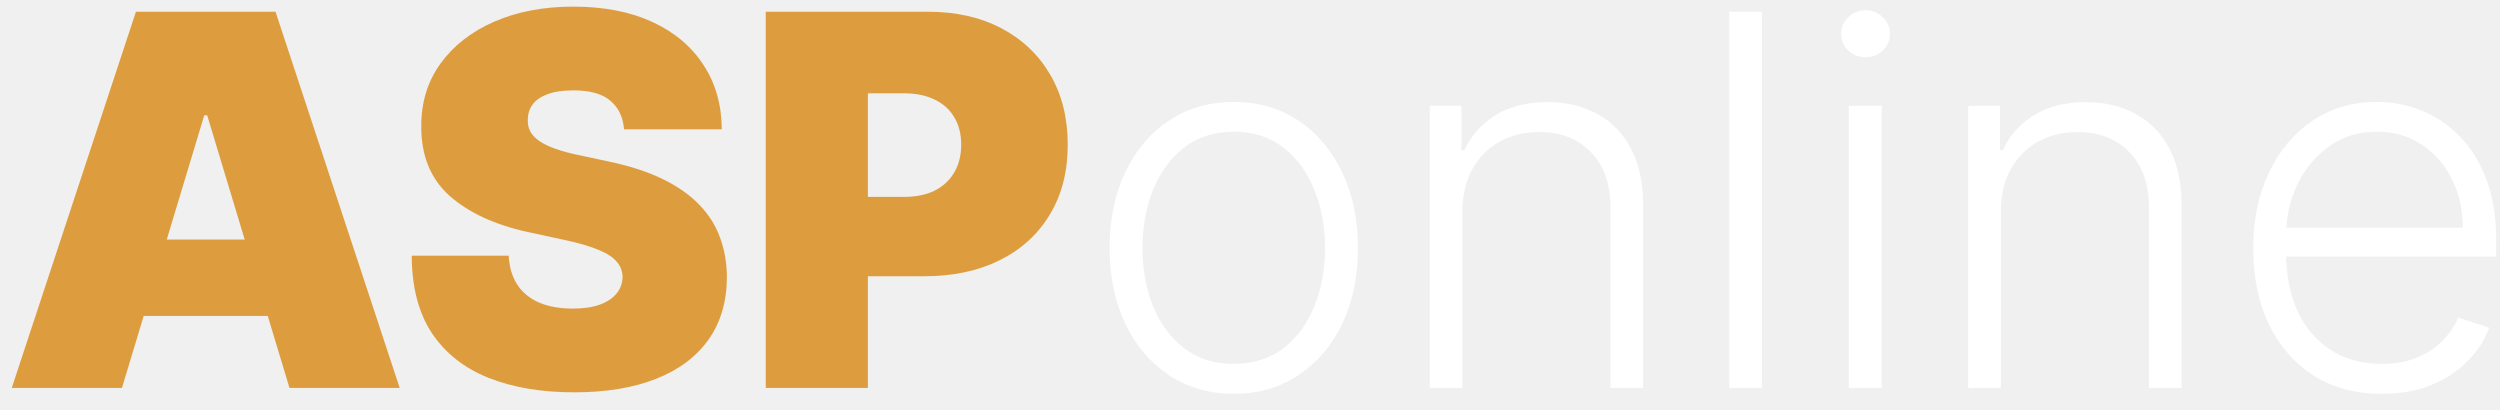
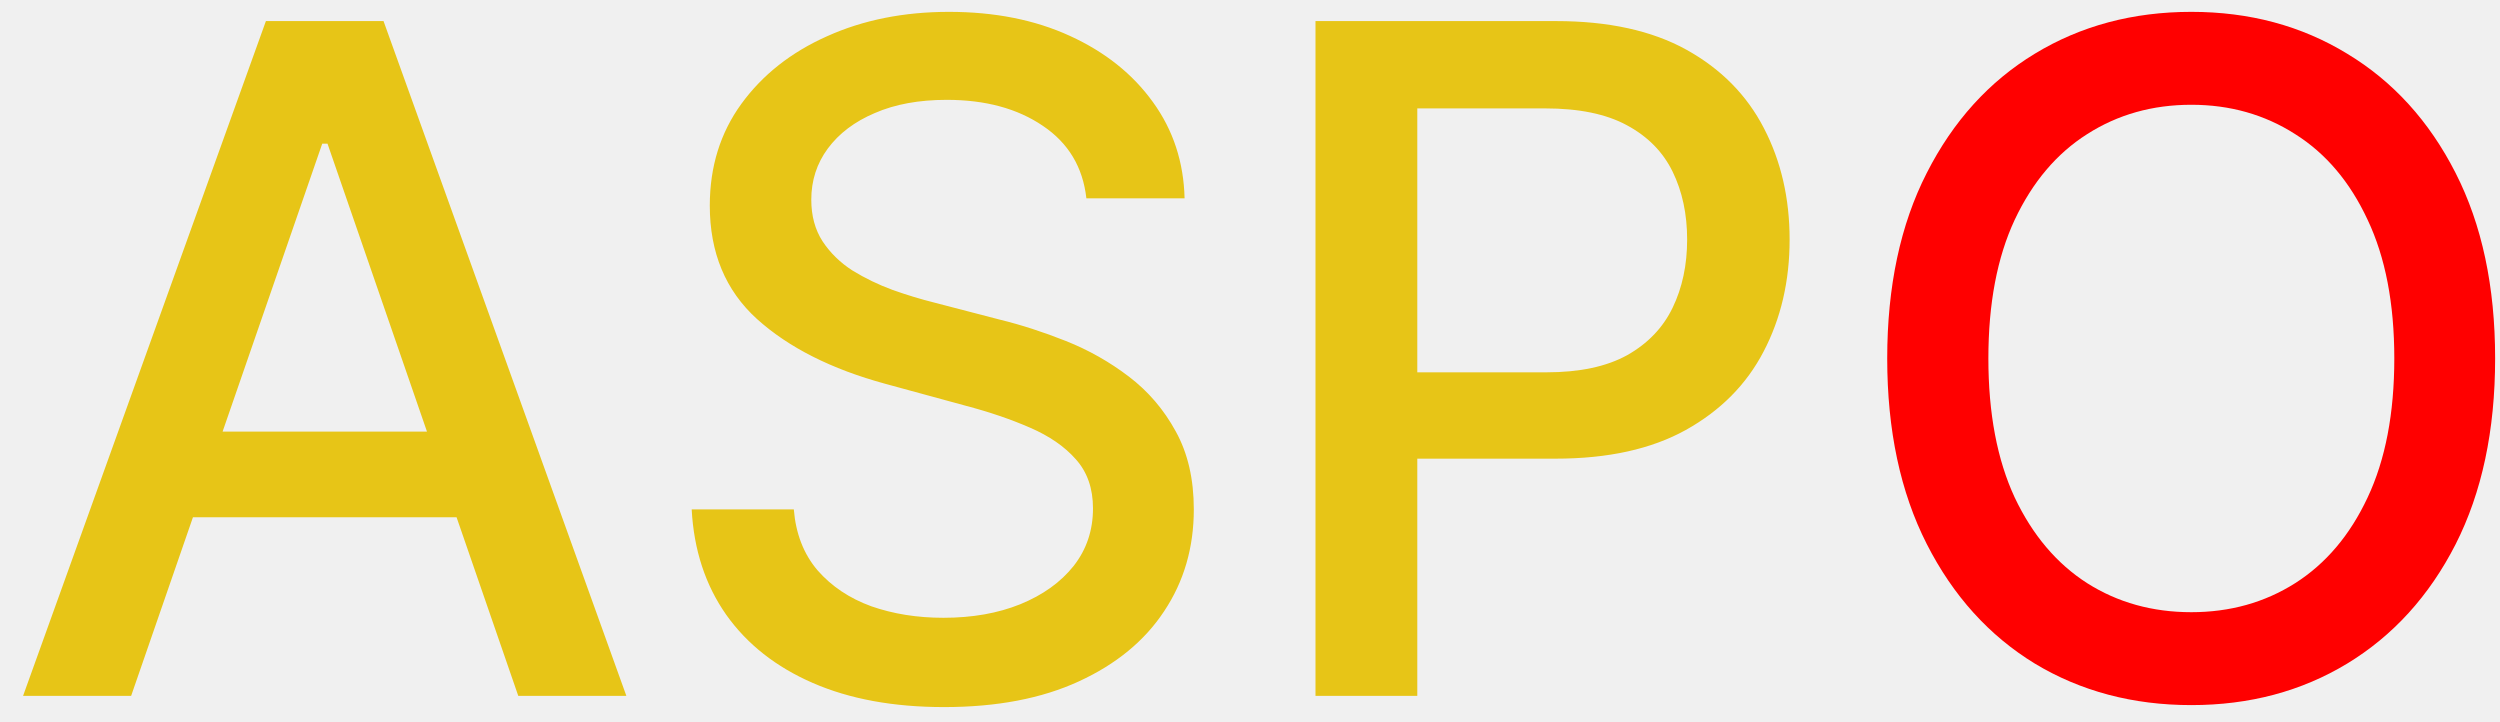
- <svg xmlns="http://www.w3.org/2000/svg" width="116" height="19" viewBox="0 0 116 19" fill="none">
-   <path d="M5.659 18H0.545L6.307 0.545H12.784L18.546 18H13.432L9.614 5.352H9.477L5.659 18ZM4.705 11.114H14.318V14.659H4.705V11.114ZM28.956 6C28.91 5.432 28.697 4.989 28.317 4.67C27.942 4.352 27.371 4.193 26.604 4.193C26.115 4.193 25.715 4.253 25.402 4.372C25.095 4.486 24.868 4.642 24.72 4.841C24.572 5.04 24.496 5.267 24.49 5.523C24.479 5.733 24.516 5.923 24.601 6.094C24.692 6.259 24.834 6.409 25.027 6.545C25.22 6.676 25.467 6.795 25.768 6.903C26.07 7.011 26.428 7.108 26.842 7.193L28.274 7.5C29.24 7.705 30.067 7.974 30.754 8.31C31.442 8.645 32.004 9.04 32.442 9.494C32.879 9.943 33.2 10.449 33.405 11.011C33.615 11.574 33.723 12.188 33.729 12.852C33.723 14 33.436 14.972 32.868 15.767C32.3 16.562 31.487 17.168 30.43 17.582C29.379 17.997 28.115 18.204 26.638 18.204C25.121 18.204 23.797 17.98 22.666 17.531C21.541 17.082 20.666 16.392 20.041 15.46C19.422 14.523 19.109 13.324 19.104 11.864H23.604C23.632 12.398 23.766 12.847 24.004 13.21C24.243 13.574 24.578 13.849 25.01 14.037C25.447 14.224 25.967 14.318 26.57 14.318C27.075 14.318 27.499 14.256 27.84 14.131C28.18 14.006 28.439 13.832 28.615 13.611C28.791 13.389 28.882 13.136 28.888 12.852C28.882 12.585 28.794 12.352 28.624 12.153C28.459 11.949 28.186 11.767 27.805 11.608C27.425 11.443 26.91 11.29 26.263 11.148L24.524 10.773C22.979 10.438 21.76 9.878 20.868 9.094C19.982 8.304 19.541 7.227 19.547 5.864C19.541 4.756 19.837 3.787 20.433 2.957C21.035 2.122 21.868 1.472 22.93 1.006C23.999 0.54 25.223 0.307 26.604 0.307C28.013 0.307 29.232 0.543 30.26 1.014C31.288 1.486 32.081 2.151 32.638 3.009C33.2 3.861 33.484 4.858 33.49 6H28.956ZM35.531 18V0.545H43.065C44.361 0.545 45.494 0.801 46.466 1.312C47.438 1.824 48.193 2.543 48.733 3.469C49.273 4.395 49.543 5.477 49.543 6.716C49.543 7.966 49.264 9.048 48.707 9.963C48.156 10.878 47.381 11.582 46.381 12.077C45.386 12.571 44.224 12.818 42.895 12.818H38.395V9.136H41.94C42.497 9.136 42.972 9.04 43.364 8.847C43.761 8.648 44.065 8.366 44.276 8.003C44.492 7.639 44.599 7.21 44.599 6.716C44.599 6.216 44.492 5.79 44.276 5.438C44.065 5.08 43.761 4.807 43.364 4.619C42.972 4.426 42.497 4.33 41.94 4.33H40.27V18H35.531Z" fill="#DC9833" fill-opacity="0.94" />
-   <path d="M57.247 18.273C56.117 18.273 55.117 17.986 54.247 17.412C53.383 16.838 52.707 16.046 52.219 15.034C51.73 14.017 51.486 12.844 51.486 11.514C51.486 10.173 51.73 8.994 52.219 7.977C52.707 6.955 53.383 6.159 54.247 5.591C55.117 5.017 56.117 4.73 57.247 4.73C58.378 4.73 59.375 5.017 60.239 5.591C61.102 6.165 61.778 6.96 62.267 7.977C62.761 8.994 63.008 10.173 63.008 11.514C63.008 12.844 62.764 14.017 62.276 15.034C61.787 16.046 61.108 16.838 60.239 17.412C59.375 17.986 58.378 18.273 57.247 18.273ZM57.247 16.884C58.156 16.884 58.926 16.639 59.557 16.151C60.188 15.662 60.665 15.011 60.989 14.199C61.318 13.386 61.483 12.492 61.483 11.514C61.483 10.537 61.318 9.639 60.989 8.821C60.665 8.003 60.188 7.347 59.557 6.852C58.926 6.358 58.156 6.111 57.247 6.111C56.344 6.111 55.574 6.358 54.938 6.852C54.307 7.347 53.827 8.003 53.497 8.821C53.173 9.639 53.011 10.537 53.011 11.514C53.011 12.492 53.173 13.386 53.497 14.199C53.827 15.011 54.307 15.662 54.938 16.151C55.568 16.639 56.338 16.884 57.247 16.884ZM67.856 9.818V18H66.339V4.909H67.813V6.963H67.95C68.256 6.293 68.734 5.756 69.381 5.352C70.035 4.943 70.842 4.739 71.802 4.739C72.683 4.739 73.455 4.923 74.12 5.293C74.79 5.656 75.31 6.193 75.68 6.903C76.055 7.614 76.242 8.486 76.242 9.52V18H74.725V9.614C74.725 8.54 74.424 7.69 73.822 7.065C73.225 6.44 72.424 6.128 71.418 6.128C70.731 6.128 70.12 6.276 69.586 6.571C69.052 6.866 68.629 7.293 68.316 7.849C68.009 8.401 67.856 9.057 67.856 9.818ZM81.754 0.545V18H80.237V0.545H81.754ZM85.785 18V4.909H87.311V18H85.785ZM86.561 2.659C86.249 2.659 85.981 2.554 85.76 2.344C85.538 2.128 85.428 1.869 85.428 1.568C85.428 1.267 85.538 1.011 85.76 0.801C85.981 0.585 86.249 0.477 86.561 0.477C86.874 0.477 87.141 0.585 87.362 0.801C87.584 1.011 87.695 1.267 87.695 1.568C87.695 1.869 87.584 2.128 87.362 2.344C87.141 2.554 86.874 2.659 86.561 2.659ZM92.84 9.818V18H91.323V4.909H92.798V6.963H92.934C93.241 6.293 93.718 5.756 94.366 5.352C95.019 4.943 95.826 4.739 96.786 4.739C97.667 4.739 98.44 4.923 99.104 5.293C99.775 5.656 100.295 6.193 100.664 6.903C101.039 7.614 101.227 8.486 101.227 9.52V18H99.71V9.614C99.71 8.54 99.408 7.69 98.806 7.065C98.21 6.44 97.408 6.128 96.403 6.128C95.715 6.128 95.104 6.276 94.57 6.571C94.036 6.866 93.613 7.293 93.3 7.849C92.994 8.401 92.84 9.057 92.84 9.818ZM110.514 18.273C109.293 18.273 108.236 17.989 107.344 17.421C106.452 16.847 105.761 16.054 105.273 15.043C104.79 14.026 104.548 12.855 104.548 11.531C104.548 10.213 104.79 9.043 105.273 8.02C105.761 6.991 106.435 6.188 107.293 5.608C108.156 5.023 109.153 4.73 110.284 4.73C110.994 4.73 111.679 4.861 112.338 5.122C112.997 5.378 113.588 5.773 114.111 6.307C114.639 6.835 115.057 7.503 115.364 8.31C115.67 9.111 115.824 10.06 115.824 11.156V11.906H105.597V10.568H114.273C114.273 9.727 114.102 8.972 113.761 8.301C113.426 7.625 112.957 7.091 112.355 6.699C111.759 6.307 111.068 6.111 110.284 6.111C109.455 6.111 108.724 6.332 108.094 6.776C107.463 7.219 106.969 7.804 106.611 8.531C106.259 9.259 106.08 10.054 106.074 10.918V11.719C106.074 12.758 106.253 13.668 106.611 14.446C106.974 15.219 107.489 15.818 108.153 16.244C108.818 16.671 109.605 16.884 110.514 16.884C111.134 16.884 111.676 16.787 112.142 16.594C112.614 16.401 113.009 16.142 113.327 15.818C113.651 15.489 113.895 15.128 114.06 14.736L115.5 15.204C115.301 15.756 114.974 16.264 114.52 16.73C114.071 17.196 113.509 17.571 112.832 17.855C112.162 18.134 111.389 18.273 110.514 18.273Z" fill="white" />
+ <svg xmlns="http://www.w3.org/2000/svg" width="97" height="28" viewBox="0 0 97 28" fill="none">
+   <path d="M5.088 27H0.895L10.317 0.818H14.881L24.303 27H20.109L12.707 5.574H12.503L5.088 27ZM5.791 16.747H19.393V20.071H5.791V16.747ZM42.152 7.696C42.016 6.486 41.453 5.548 40.465 4.884C39.476 4.21 38.232 3.874 36.732 3.874C35.658 3.874 34.729 4.044 33.945 4.385C33.161 4.717 32.551 5.178 32.117 5.766C31.691 6.345 31.478 7.006 31.478 7.747C31.478 8.369 31.622 8.906 31.912 9.358C32.211 9.81 32.598 10.189 33.076 10.496C33.561 10.794 34.081 11.046 34.635 11.25C35.189 11.446 35.722 11.608 36.233 11.736L38.79 12.401C39.625 12.605 40.482 12.882 41.36 13.232C42.238 13.581 43.051 14.041 43.801 14.612C44.551 15.183 45.157 15.891 45.617 16.734C46.086 17.578 46.32 18.588 46.32 19.764C46.32 21.247 45.936 22.564 45.169 23.715C44.411 24.865 43.307 25.773 41.858 26.438C40.418 27.102 38.675 27.435 36.63 27.435C34.669 27.435 32.973 27.124 31.541 26.501C30.11 25.879 28.989 24.997 28.179 23.855C27.37 22.704 26.922 21.341 26.837 19.764H30.8C30.877 20.71 31.184 21.499 31.721 22.129C32.266 22.751 32.961 23.216 33.804 23.523C34.657 23.821 35.59 23.97 36.604 23.97C37.721 23.97 38.713 23.796 39.583 23.446C40.461 23.088 41.151 22.594 41.654 21.963C42.157 21.324 42.408 20.578 42.408 19.726C42.408 18.95 42.186 18.315 41.743 17.821C41.309 17.327 40.716 16.918 39.966 16.594C39.225 16.27 38.385 15.984 37.448 15.737L34.354 14.893C32.258 14.322 30.596 13.483 29.368 12.375C28.149 11.267 27.54 9.801 27.54 7.977C27.54 6.469 27.949 5.152 28.767 4.027C29.586 2.902 30.694 2.028 32.091 1.406C33.489 0.776 35.066 0.46 36.821 0.46C38.594 0.46 40.158 0.771 41.513 1.393C42.877 2.016 43.951 2.872 44.735 3.963C45.519 5.045 45.928 6.29 45.962 7.696H42.152ZM51.041 27V0.818H60.373C62.41 0.818 64.097 1.189 65.435 1.93C66.773 2.672 67.775 3.686 68.44 4.973C69.104 6.251 69.437 7.692 69.437 9.294C69.437 10.905 69.1 12.354 68.427 13.641C67.762 14.919 66.756 15.933 65.41 16.683C64.072 17.425 62.389 17.796 60.36 17.796H53.943V14.446H60.002C61.289 14.446 62.333 14.224 63.134 13.781C63.935 13.329 64.523 12.716 64.898 11.94C65.273 11.165 65.461 10.283 65.461 9.294C65.461 8.305 65.273 7.428 64.898 6.661C64.523 5.893 63.931 5.293 63.121 4.858C62.32 4.423 61.264 4.206 59.951 4.206H54.991V27H51.041Z" fill="#E7C517" />
+   <path d="M96.811 13.909C96.811 16.704 96.299 19.108 95.277 21.119C94.254 23.122 92.852 24.665 91.071 25.747C89.298 26.821 87.282 27.358 85.024 27.358C82.757 27.358 80.733 26.821 78.951 25.747C77.179 24.665 75.781 23.118 74.758 21.107C73.735 19.095 73.224 16.696 73.224 13.909C73.224 11.114 73.735 8.714 74.758 6.712C75.781 4.7 77.179 3.158 78.951 2.084C80.733 1.001 82.757 0.46 85.024 0.46C87.282 0.46 89.298 1.001 91.071 2.084C92.852 3.158 94.254 4.7 95.277 6.712C96.299 8.714 96.811 11.114 96.811 13.909ZM92.899 13.909C92.899 11.778 92.554 9.984 91.863 8.527C91.181 7.061 90.244 5.953 89.051 5.203C87.866 4.445 86.524 4.065 85.024 4.065C83.515 4.065 82.169 4.445 80.984 5.203C79.799 5.953 78.862 7.061 78.171 8.527C77.49 9.984 77.149 11.778 77.149 13.909C77.149 16.04 77.49 17.838 78.171 19.304C78.862 20.761 79.799 21.869 80.984 22.628C82.169 23.378 83.515 23.753 85.024 23.753C86.524 23.753 87.866 23.378 89.051 22.628C90.244 21.869 91.181 20.761 91.863 19.304C92.554 17.838 92.899 16.04 92.899 13.909Z" fill="#FF0000" />
</svg>
